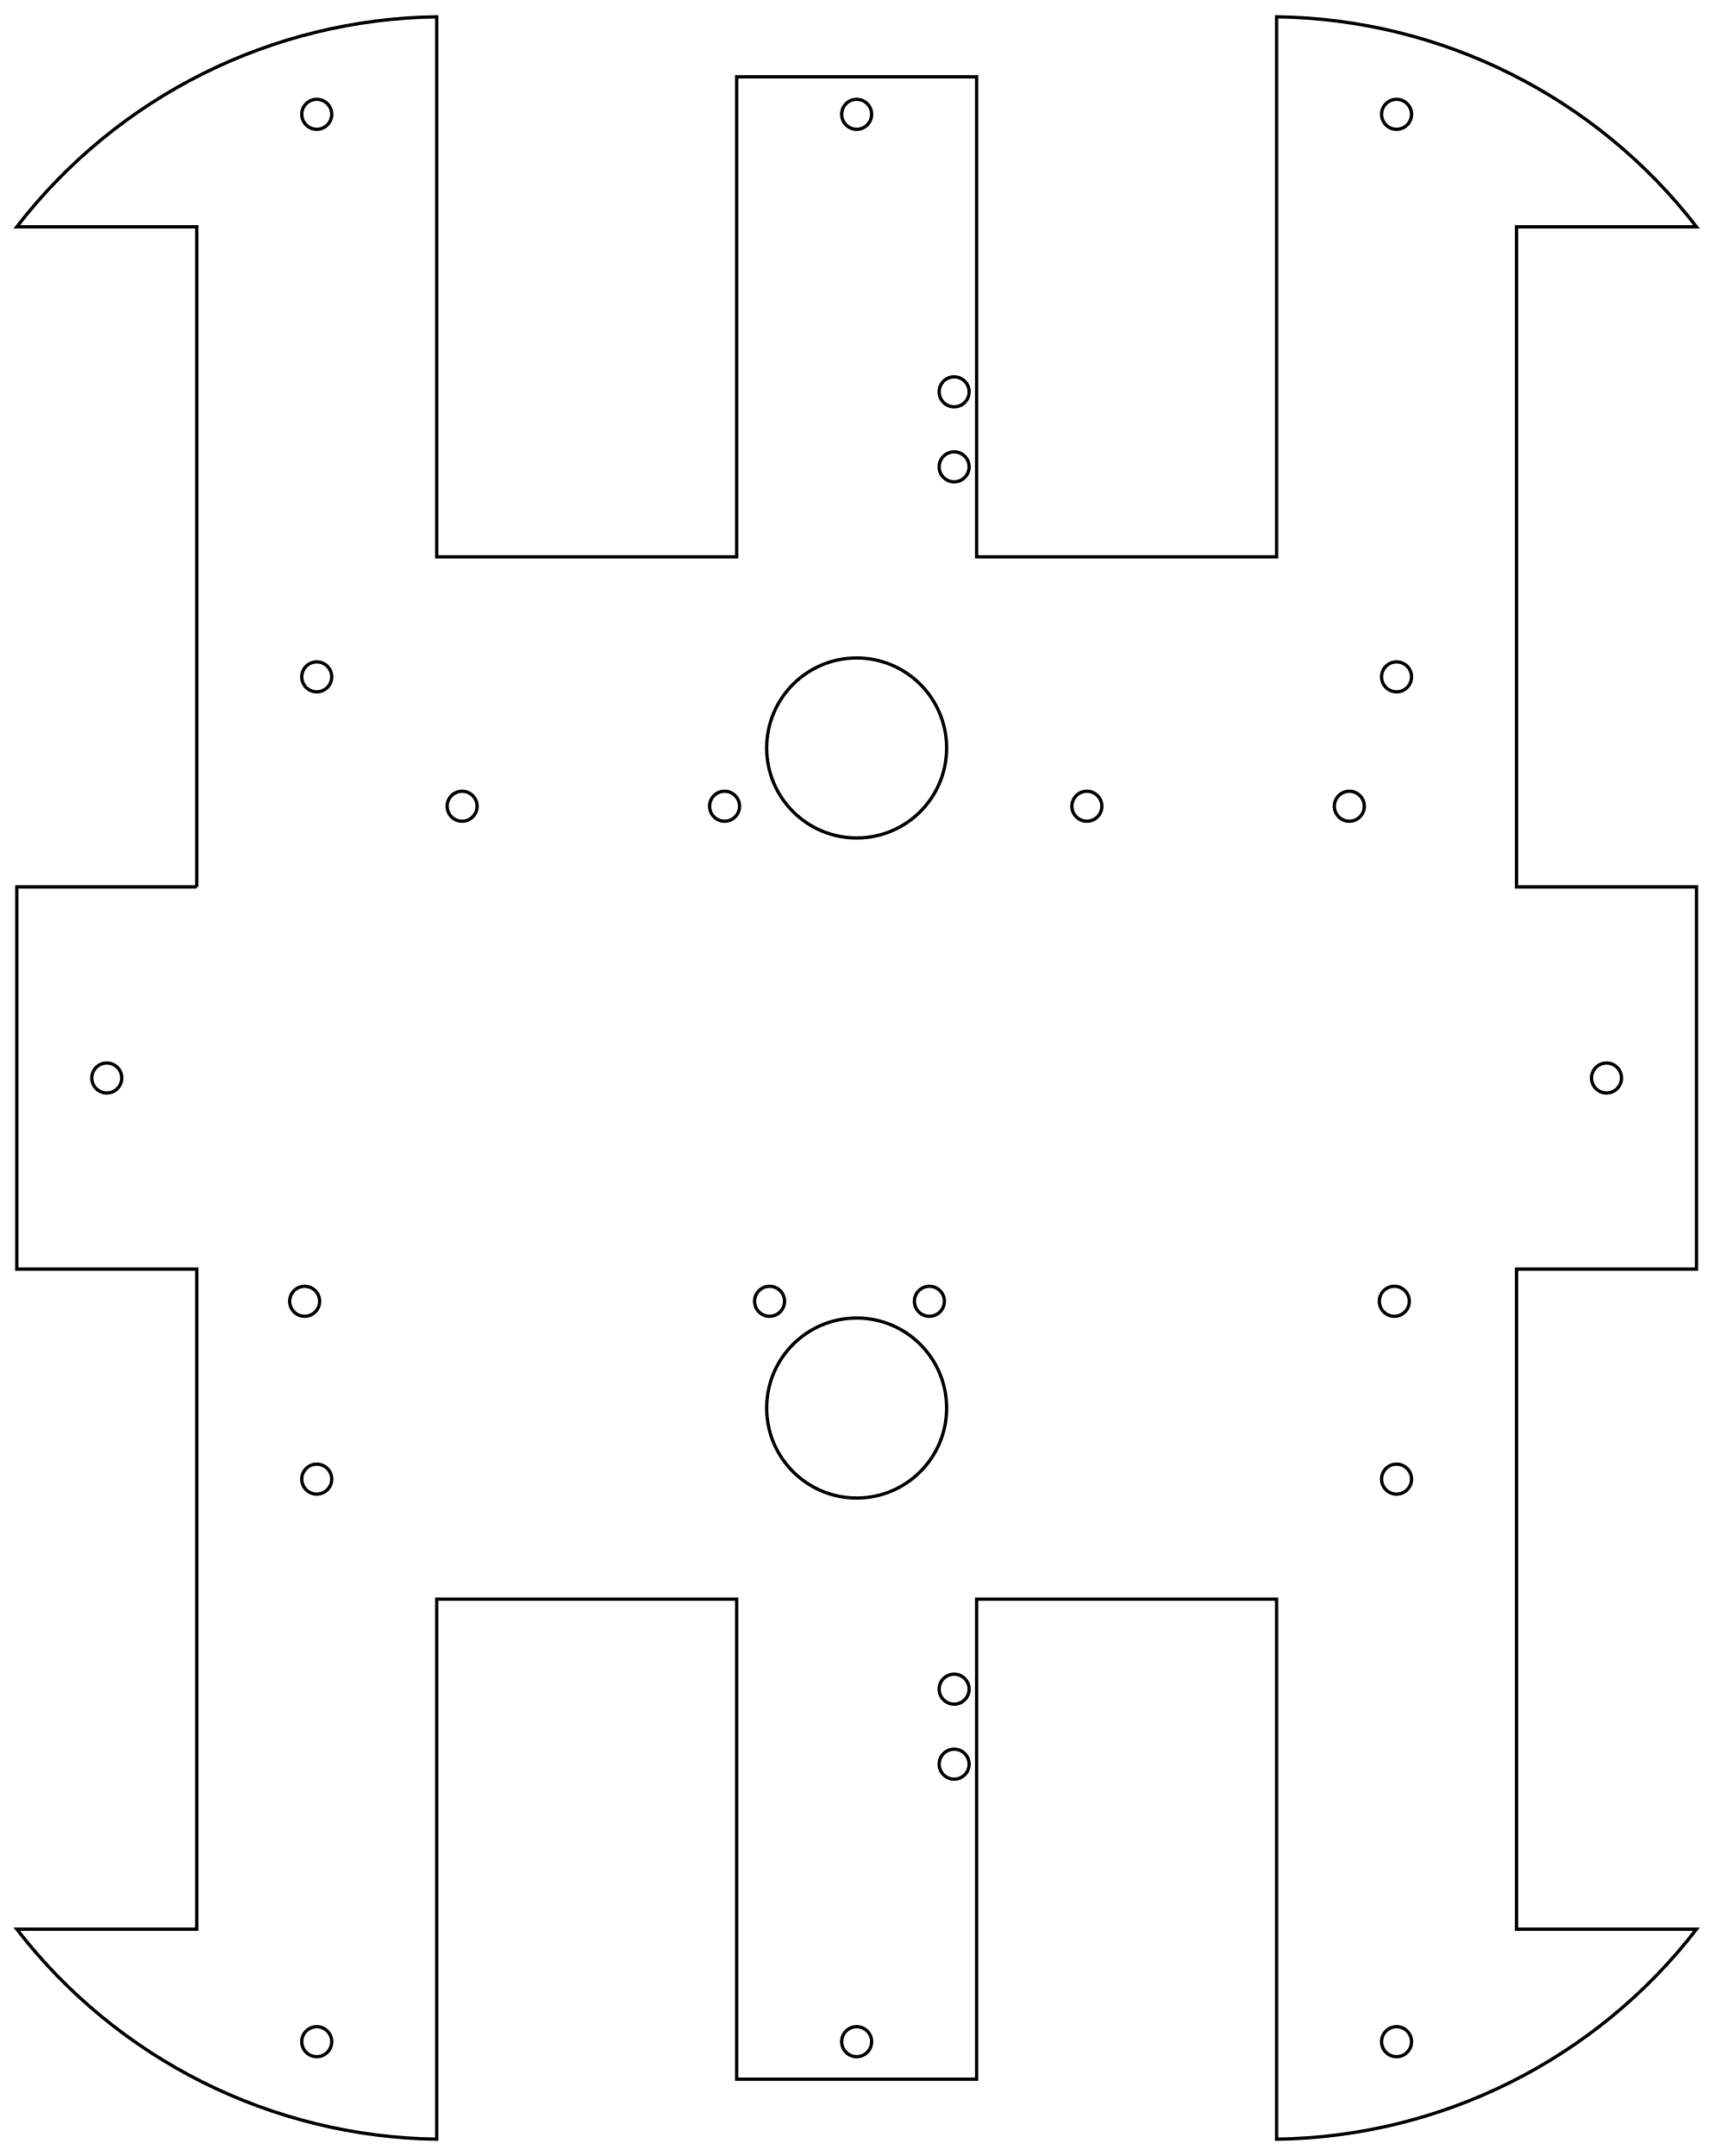
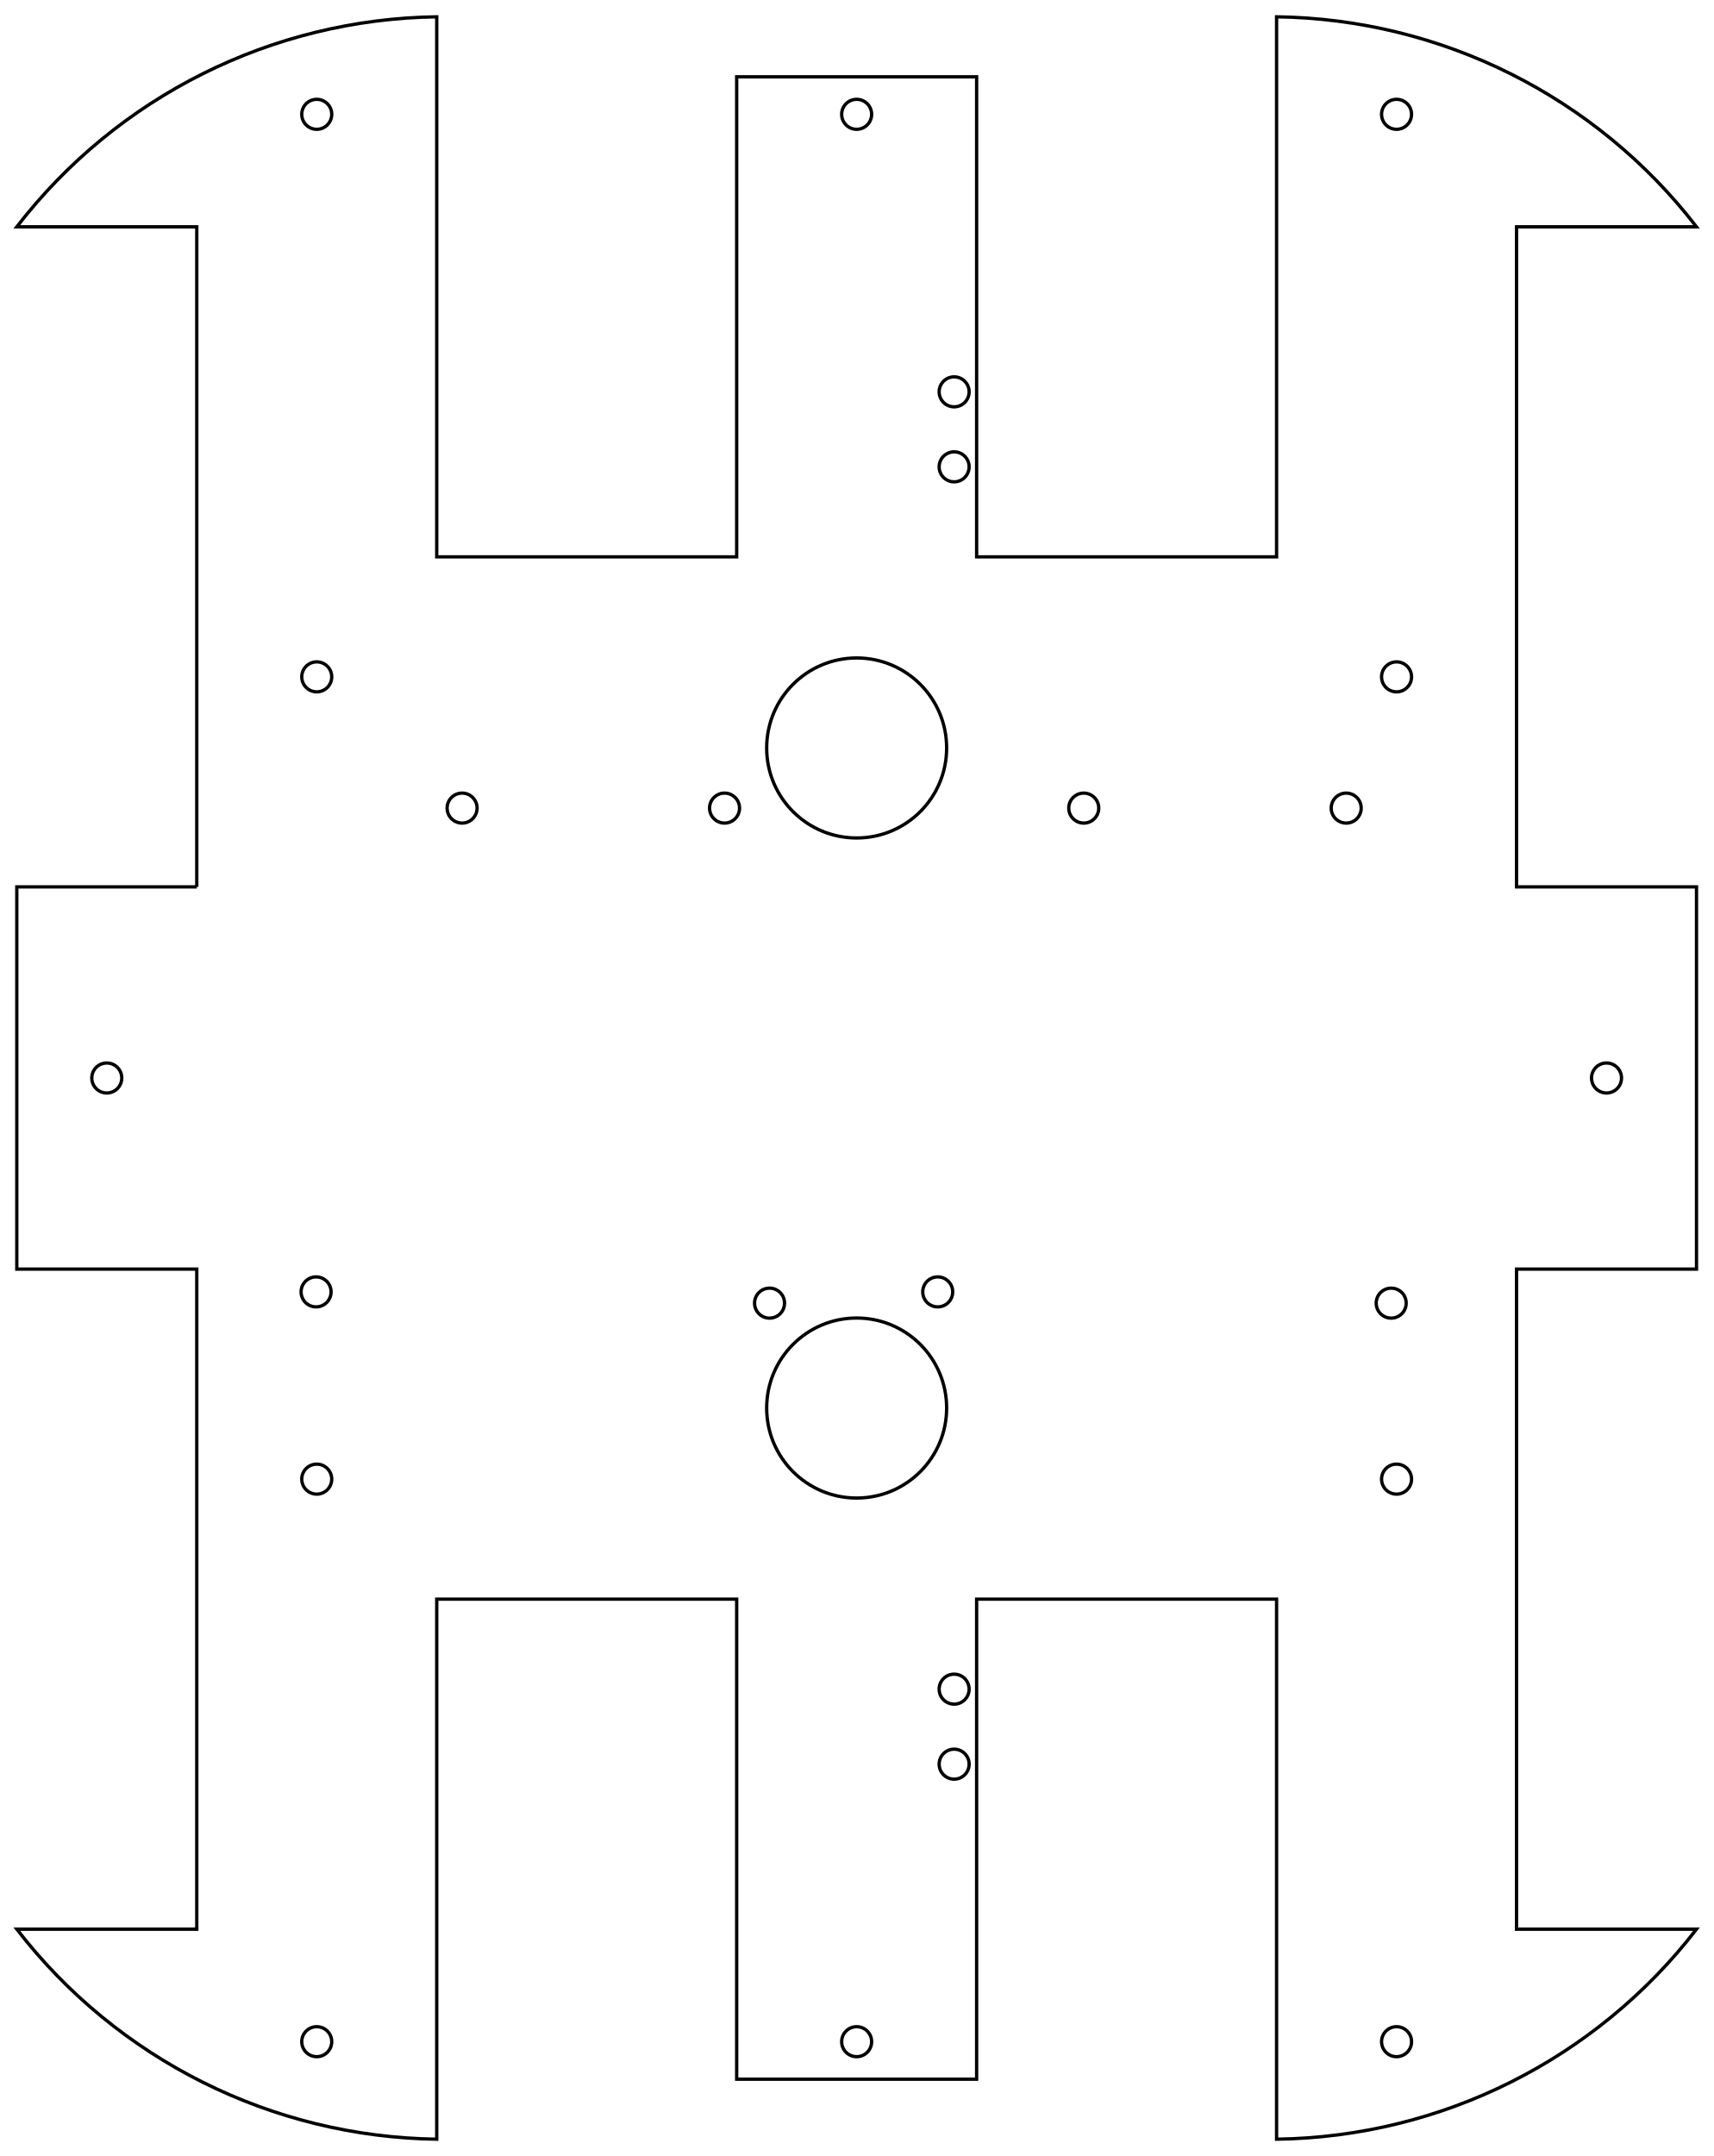
<svg xmlns="http://www.w3.org/2000/svg" width="181.356mm" height="228.156mm" viewBox="0 0 181.356 228.156" version="1.1">
  <g id="Sketch" transform="translate(90.678,114.078) scale(1,-1)">
    <path id="Sketch_w0000" d="M -69.85 20.225 L -88.9 20.225 L -88.9 -20.225 L -69.85 -20.225 L -69.85 -90.075 L -88.9 -90.075 A 57.156 57.156 0 0 1 -44.45 -112.3L -44.45 -55.15 L -12.7 -55.15 L -12.7 -105.95 L 12.7 -105.95 L 12.7 -55.15 L 44.45 -55.15 L 44.45 -112.3 A 57.156 57.156 0 0 1 88.9 -90.075L 69.85 -90.075 L 69.85 -20.225 L 88.9 -20.225 L 88.9 20.225 L 69.85 20.225 L 69.85 90.075 L 88.9 90.075 A 57.156 57.156 0 0 1 44.45 112.3L 44.45 55.15 L 12.7 55.15 L 12.7 105.95 L -12.7 105.95 L -12.7 55.15 L -44.45 55.15 L -44.45 112.3 A 57.156 57.156 0 0 1 -88.9 90.075L -69.85 90.075 L -69.85 20.225 " stroke="#000000" stroke-width="0.35 px" style="stroke-width:0.35;stroke-miterlimit:4;stroke-dasharray:none;fill:none;fill-opacity:1;fill-rule: evenodd" />
    <circle cx="79.375" cy="0.0" r="1.587" stroke="#000000" stroke-width="0.35 px" style="stroke-width:0.35;stroke-miterlimit:4;stroke-dasharray:none;fill:none" />
    <circle cx="57.15" cy="101.981" r="1.587" stroke="#000000" stroke-width="0.35 px" style="stroke-width:0.35;stroke-miterlimit:4;stroke-dasharray:none;fill:none" />
    <circle cx="-79.375" cy="0.0" r="1.587" stroke="#000000" stroke-width="0.35 px" style="stroke-width:0.35;stroke-miterlimit:4;stroke-dasharray:none;fill:none" />
    <circle cx="-57.15" cy="101.981" r="1.587" stroke="#000000" stroke-width="0.35 px" style="stroke-width:0.35;stroke-miterlimit:4;stroke-dasharray:none;fill:none" />
    <circle cx="0.0" cy="101.981" r="1.587" stroke="#000000" stroke-width="0.35 px" style="stroke-width:0.35;stroke-miterlimit:4;stroke-dasharray:none;fill:none" />
    <circle cx="57.15" cy="-101.981" r="1.587" stroke="#000000" stroke-width="0.35 px" style="stroke-width:0.35;stroke-miterlimit:4;stroke-dasharray:none;fill:none" />
    <circle cx="0.0" cy="-101.981" r="1.587" stroke="#000000" stroke-width="0.35 px" style="stroke-width:0.35;stroke-miterlimit:4;stroke-dasharray:none;fill:none" />
    <circle cx="-57.15" cy="-101.981" r="1.587" stroke="#000000" stroke-width="0.35 px" style="stroke-width:0.35;stroke-miterlimit:4;stroke-dasharray:none;fill:none" />
    <circle cx="0.0" cy="34.925" r="9.525" stroke="#000000" stroke-width="0.35 px" style="stroke-width:0.35;stroke-miterlimit:4;stroke-dasharray:none;fill:none" />
    <circle cx="0.0" cy="-34.925" r="9.525" stroke="#000000" stroke-width="0.35 px" style="stroke-width:0.35;stroke-miterlimit:4;stroke-dasharray:none;fill:none" />
    <circle cx="57.15" cy="42.45" r="1.587" stroke="#000000" stroke-width="0.35 px" style="stroke-width:0.35;stroke-miterlimit:4;stroke-dasharray:none;fill:none" />
    <circle cx="-57.15" cy="42.45" r="1.587" stroke="#000000" stroke-width="0.35 px" style="stroke-width:0.35;stroke-miterlimit:4;stroke-dasharray:none;fill:none" />
    <circle cx="-57.15" cy="-42.45" r="1.587" stroke="#000000" stroke-width="0.35 px" style="stroke-width:0.35;stroke-miterlimit:4;stroke-dasharray:none;fill:none" />
    <circle cx="57.15" cy="-42.45" r="1.587" stroke="#000000" stroke-width="0.35 px" style="stroke-width:0.35;stroke-miterlimit:4;stroke-dasharray:none;fill:none" />
    <circle cx="10.319" cy="64.675" r="1.587" stroke="#000000" stroke-width="0.35 px" style="stroke-width:0.35;stroke-miterlimit:4;stroke-dasharray:none;fill:none" />
    <circle cx="10.319" cy="72.612" r="1.587" stroke="#000000" stroke-width="0.35 px" style="stroke-width:0.35;stroke-miterlimit:4;stroke-dasharray:none;fill:none" />
    <circle cx="10.319" cy="-64.675" r="1.587" stroke="#000000" stroke-width="0.35 px" style="stroke-width:0.35;stroke-miterlimit:4;stroke-dasharray:none;fill:none" />
    <circle cx="10.319" cy="-72.613" r="1.587" stroke="#000000" stroke-width="0.35 px" style="stroke-width:0.35;stroke-miterlimit:4;stroke-dasharray:none;fill:none" />
-     <circle cx="-41.762" cy="28.759" r="1.587" stroke="#000000" stroke-width="0.35 px" style="stroke-width:0.35;stroke-miterlimit:4;stroke-dasharray:none;fill:none" />
-     <circle cx="-13.98" cy="28.759" r="1.587" stroke="#000000" stroke-width="0.35 px" style="stroke-width:0.35;stroke-miterlimit:4;stroke-dasharray:none;fill:none" />
-     <circle cx="-58.43" cy="-23.629" r="1.587" stroke="#000000" stroke-width="0.35 px" style="stroke-width:0.35;stroke-miterlimit:4;stroke-dasharray:none;fill:none" />
-     <circle cx="-9.218" cy="-23.629" r="1.587" stroke="#000000" stroke-width="0.35 px" style="stroke-width:0.35;stroke-miterlimit:4;stroke-dasharray:none;fill:none" />
-     <circle cx="24.369" cy="28.759" r="1.587" stroke="#000000" stroke-width="0.35 px" style="stroke-width:0.35;stroke-miterlimit:4;stroke-dasharray:none;fill:none" />
-     <circle cx="52.15" cy="28.759" r="1.587" stroke="#000000" stroke-width="0.35 px" style="stroke-width:0.35;stroke-miterlimit:4;stroke-dasharray:none;fill:none" />
-     <circle cx="56.913" cy="-23.629" r="1.587" stroke="#000000" stroke-width="0.35 px" style="stroke-width:0.35;stroke-miterlimit:4;stroke-dasharray:none;fill:none" />
-     <circle cx="7.7" cy="-23.629" r="1.587" stroke="#000000" stroke-width="0.35 px" style="stroke-width:0.35;stroke-miterlimit:4;stroke-dasharray:none;fill:none" />
+     <circle cx="-41.764" cy="28.562" r="1.587" stroke="#000000" stroke-width="0.35 px" style="stroke-width:0.35;stroke-miterlimit:4;stroke-dasharray:none;fill:none" />
+     <circle cx="-13.983" cy="28.562" r="1.587" stroke="#000000" stroke-width="0.35 px" style="stroke-width:0.35;stroke-miterlimit:4;stroke-dasharray:none;fill:none" />
+     <circle cx="-57.22" cy="-22.635" r="1.587" stroke="#000000" stroke-width="0.35 px" style="stroke-width:0.35;stroke-miterlimit:4;stroke-dasharray:none;fill:none" />
+     <circle cx="-9.22" cy="-23.825" r="1.587" stroke="#000000" stroke-width="0.35 px" style="stroke-width:0.35;stroke-miterlimit:4;stroke-dasharray:none;fill:none" />
+     <circle cx="24.039" cy="28.562" r="1.587" stroke="#000000" stroke-width="0.35 px" style="stroke-width:0.35;stroke-miterlimit:4;stroke-dasharray:none;fill:none" />
+     <circle cx="51.82" cy="28.562" r="1.587" stroke="#000000" stroke-width="0.35 px" style="stroke-width:0.35;stroke-miterlimit:4;stroke-dasharray:none;fill:none" />
+     <circle cx="56.582" cy="-23.825" r="1.587" stroke="#000000" stroke-width="0.35 px" style="stroke-width:0.35;stroke-miterlimit:4;stroke-dasharray:none;fill:none" />
+     <circle cx="8.582" cy="-22.635" r="1.587" stroke="#000000" stroke-width="0.35 px" style="stroke-width:0.35;stroke-miterlimit:4;stroke-dasharray:none;fill:none" />
  </g>
</svg>
